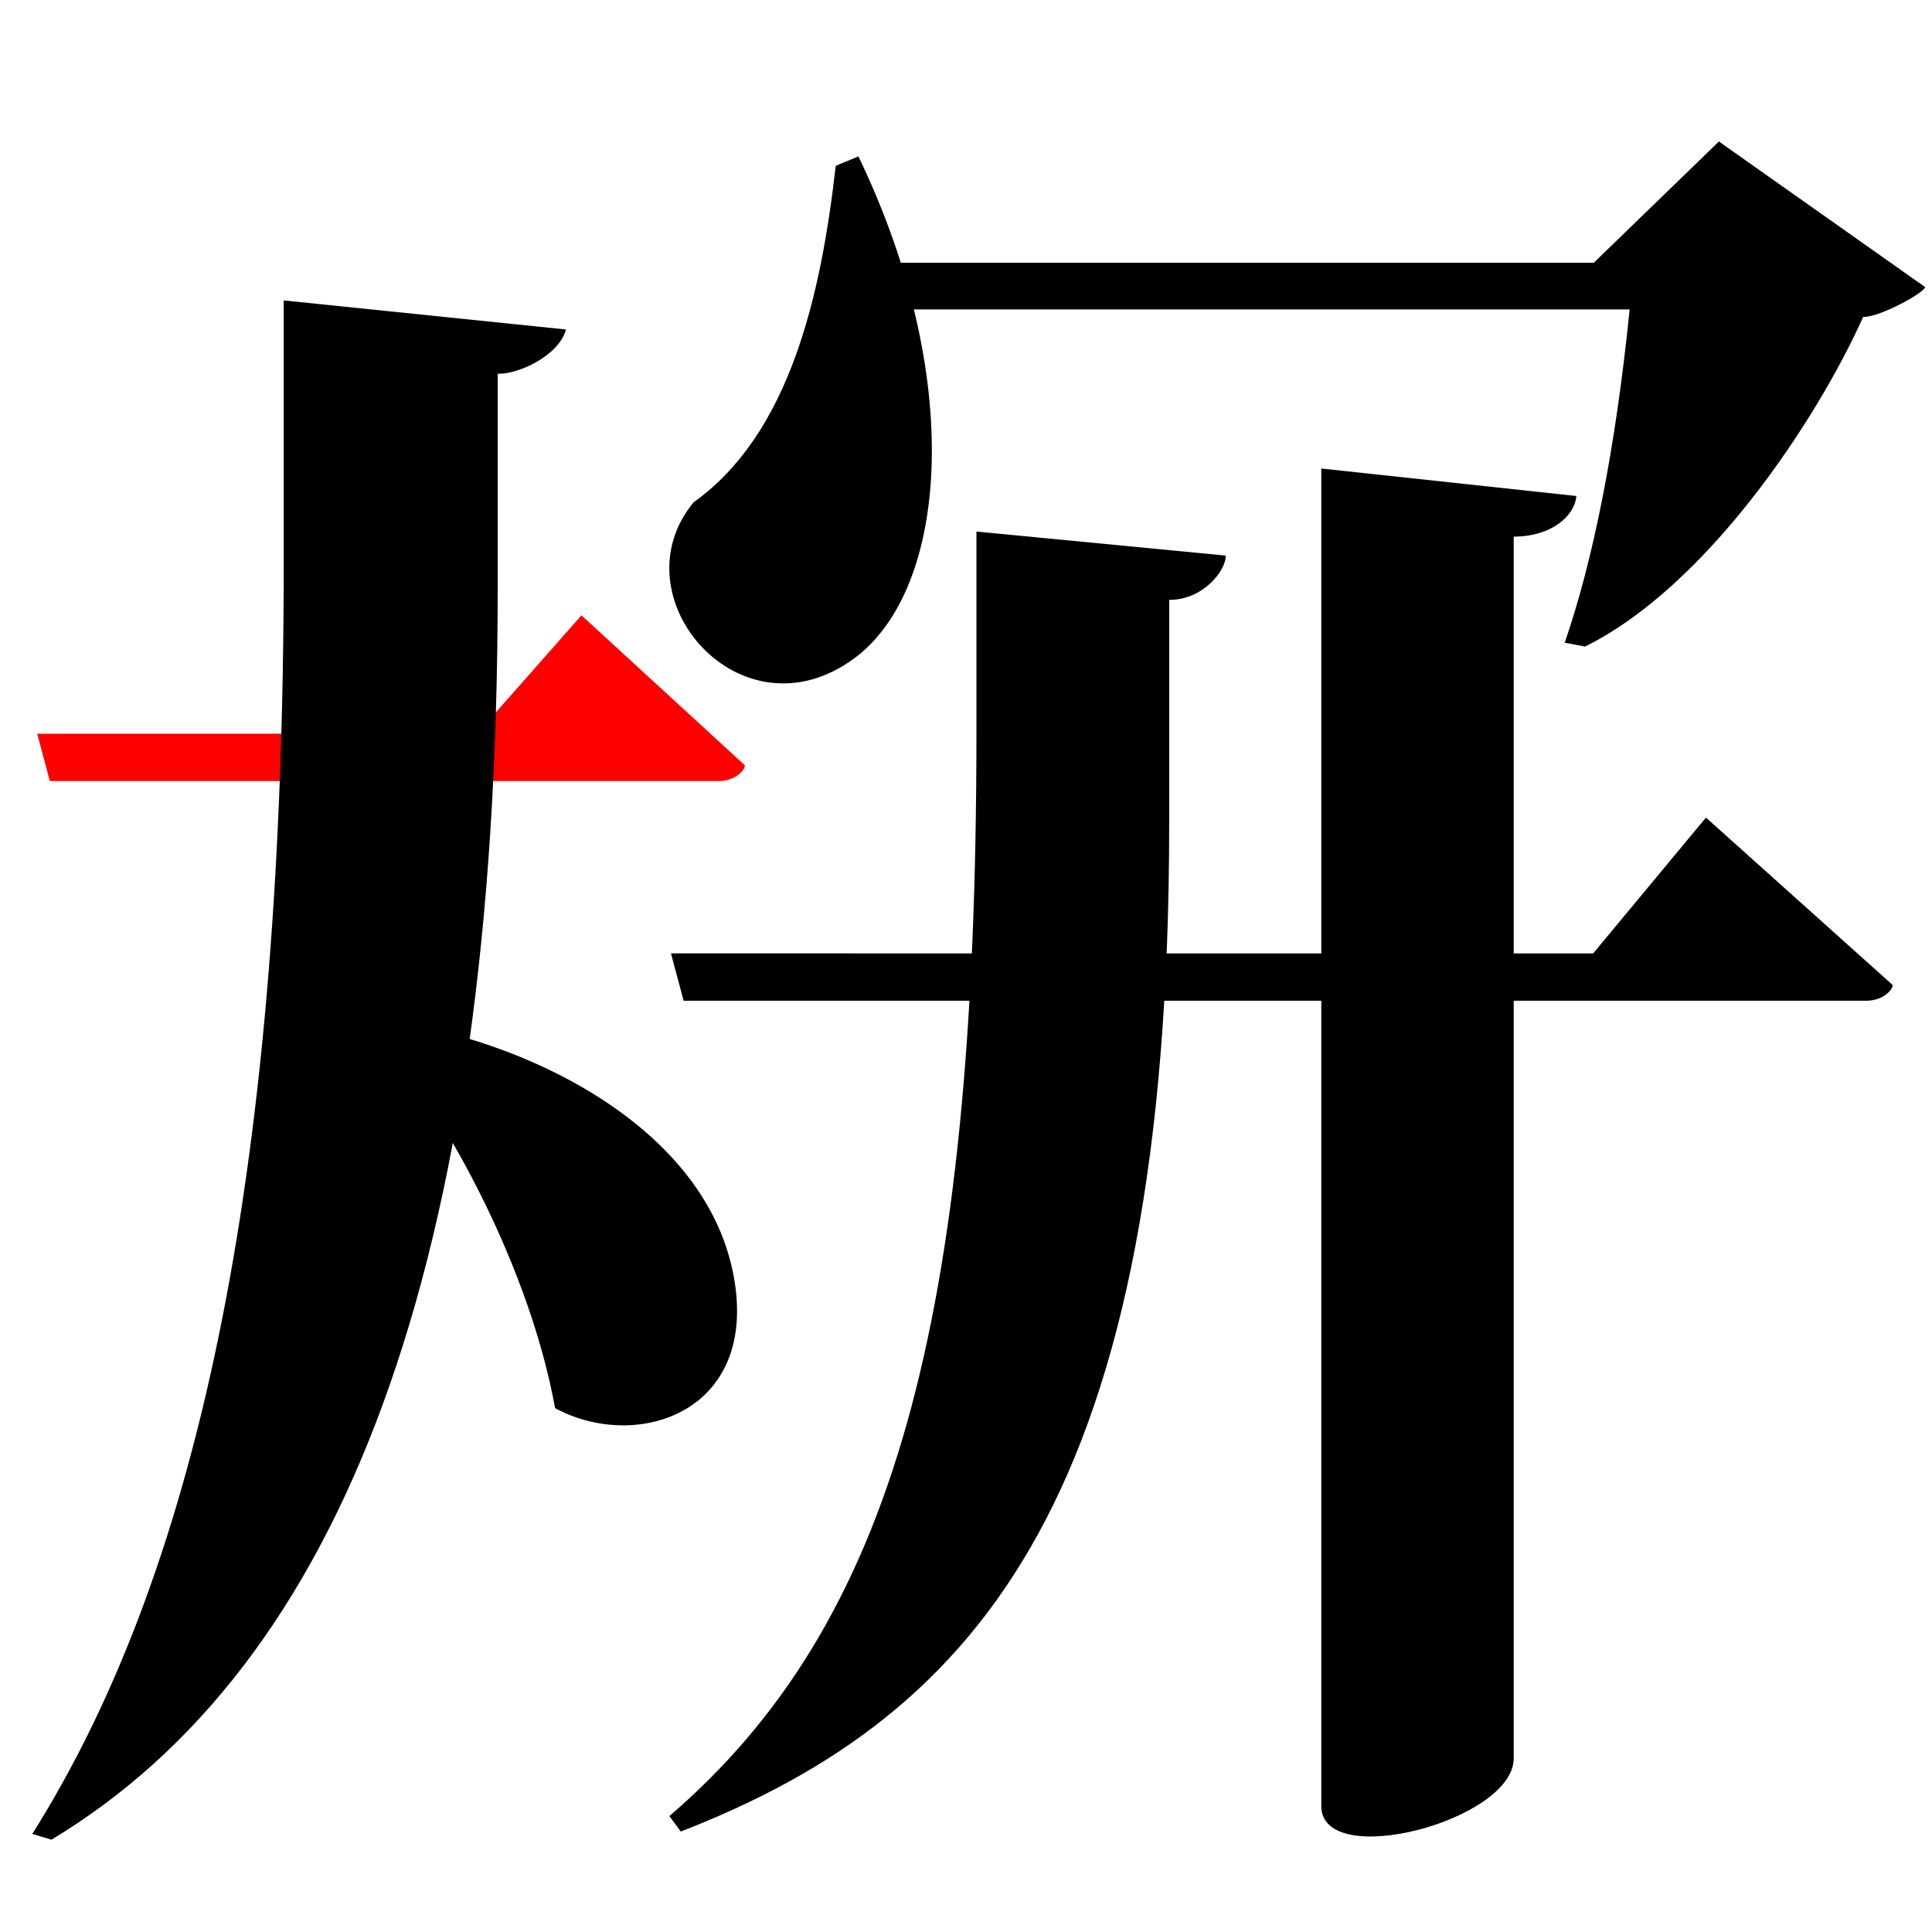
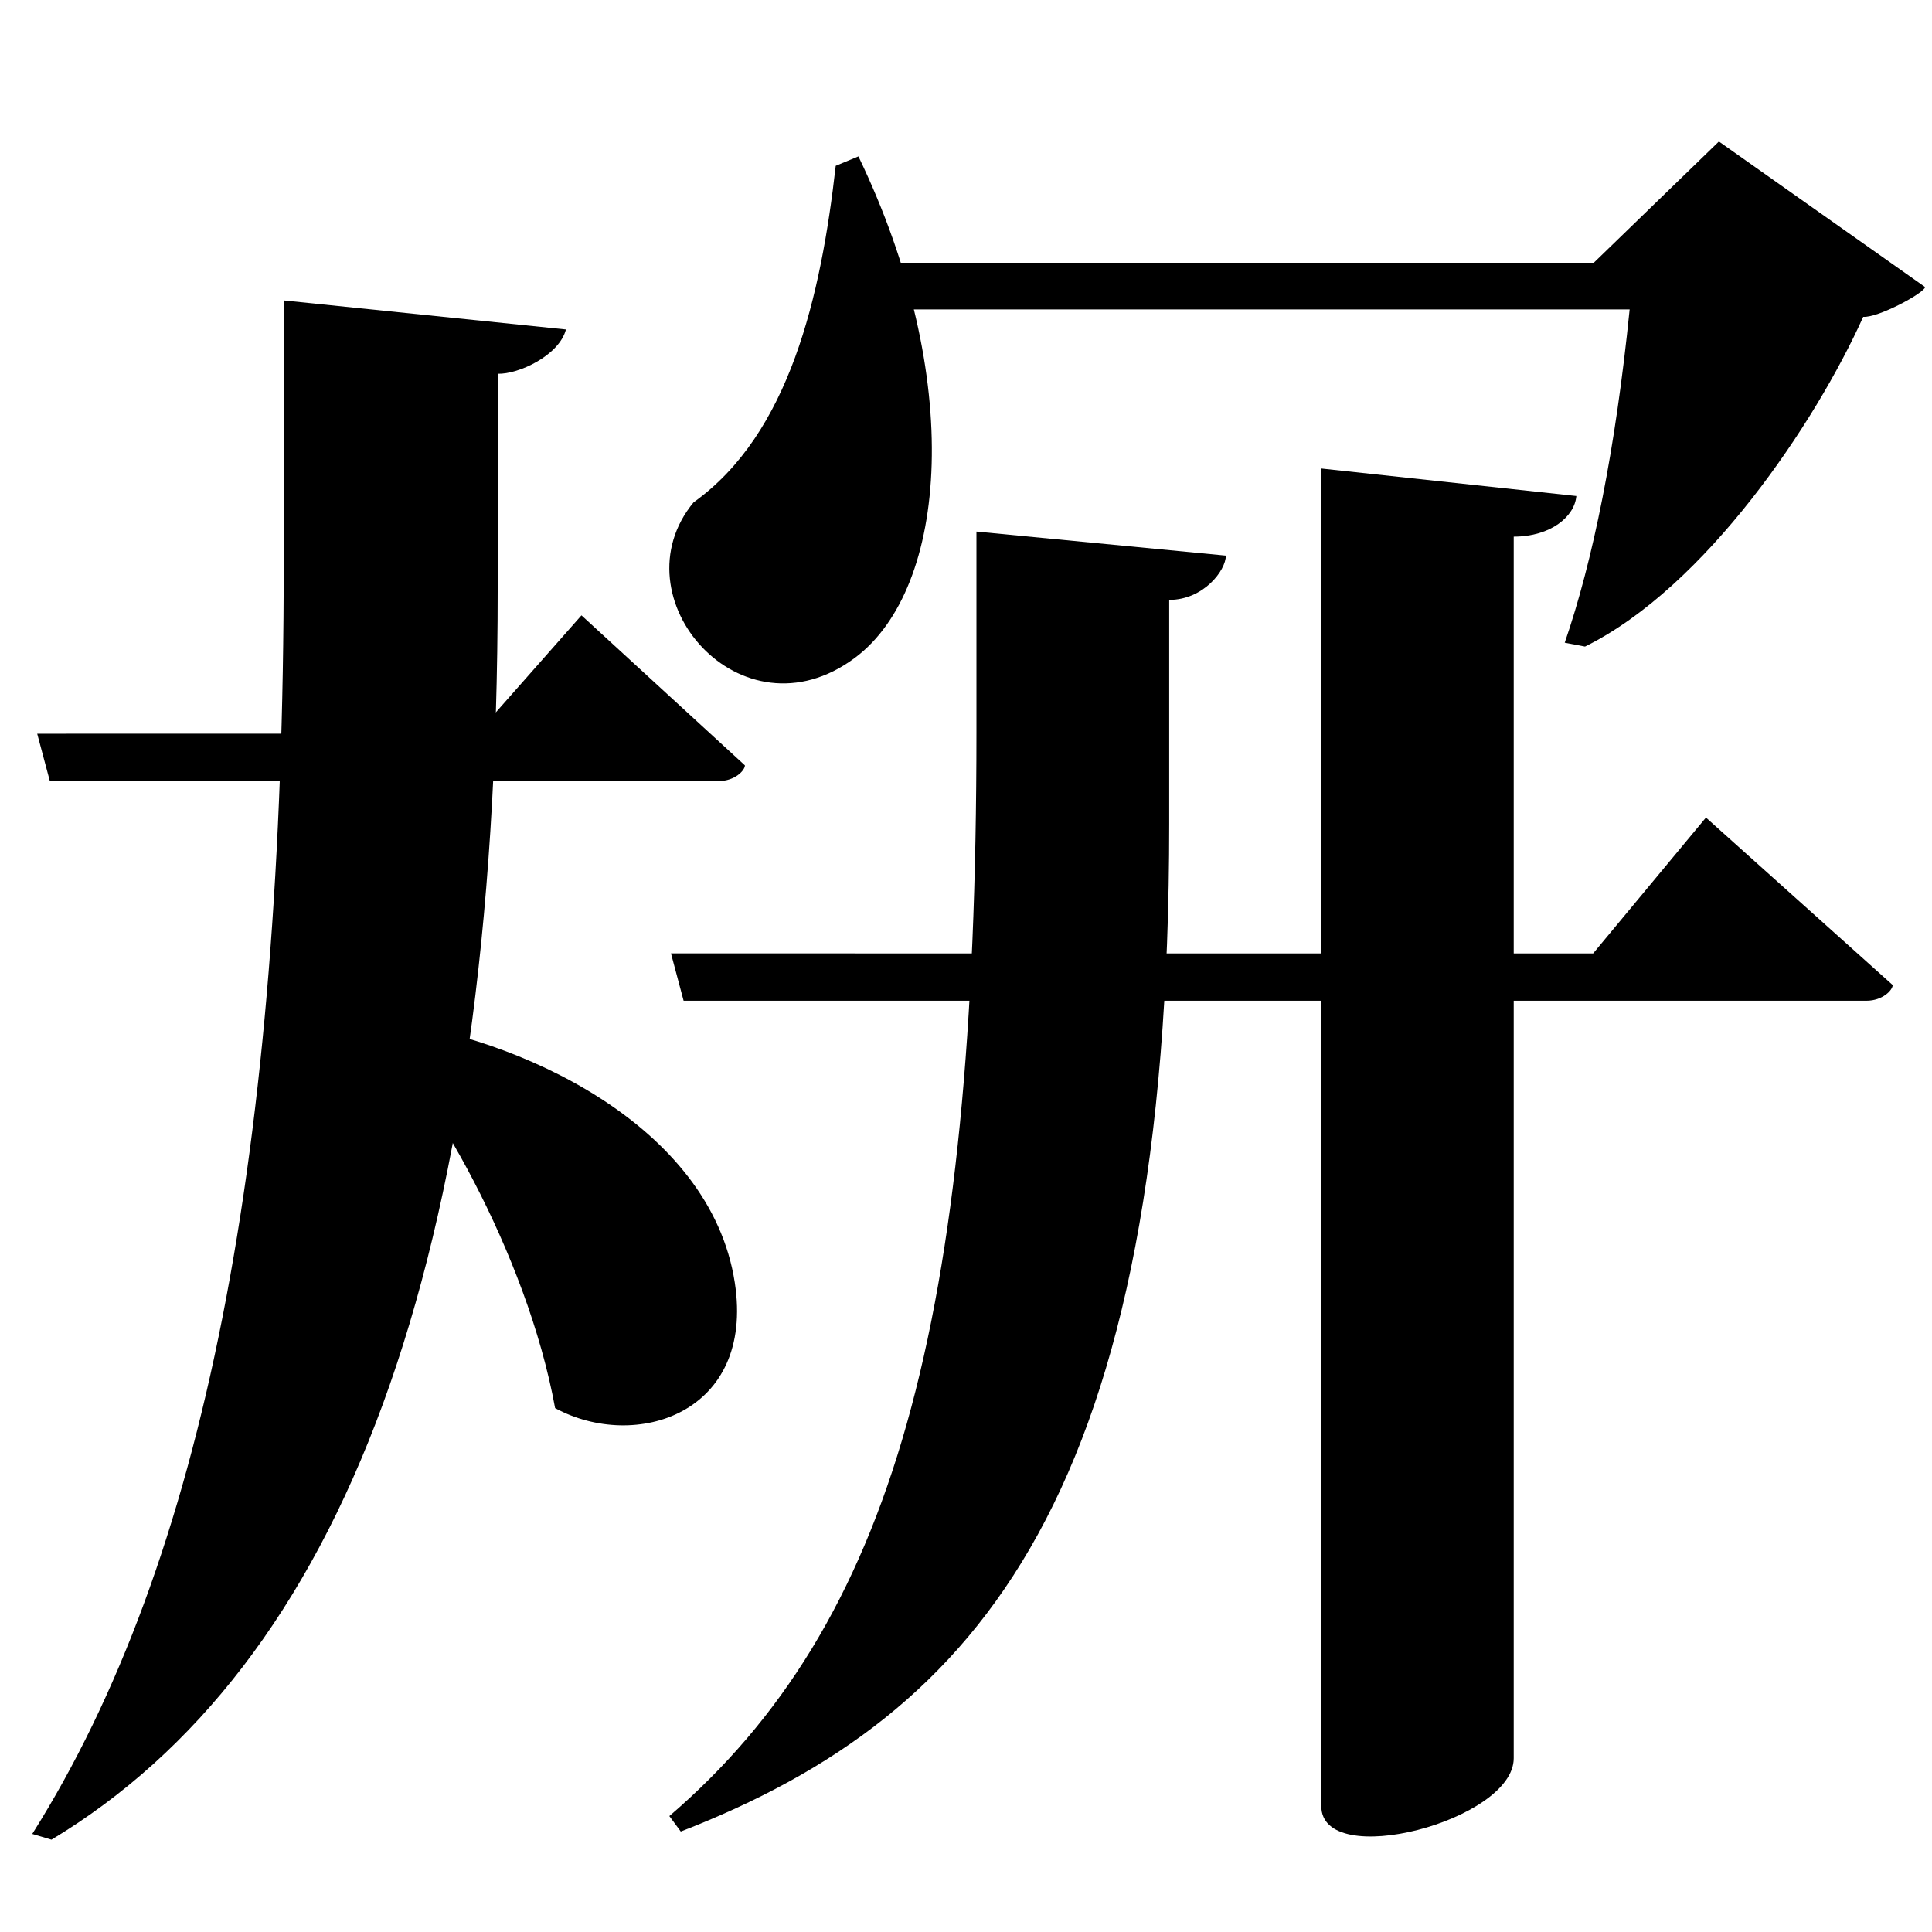
<svg xmlns="http://www.w3.org/2000/svg" viewBox="0 0 2000 2000" version="1.1">
  <path id="path1240" d="m 383.397,1066.176 c 60.422,57.959 161.881,230.39 191.246,391.509 83,45 207,6 186,-130 C 735.299,1163.552 535.03,1072.709 396.097,1056.476 Z" />
-   <path style="fill:#ff0000;fill-opacity:1" id="path1245" d="m 38.52,759.55 13.08,49.01 h 692.3 c 16.86,0 27.23,-11.08 27.23,-16.26 L 601.93,637 493.83,759.5 Z" />
+   <path id="path1245" d="m 38.52,759.55 13.08,49.01 h 692.3 c 16.86,0 27.23,-11.08 27.23,-16.26 L 601.93,637 493.83,759.5 Z" />
  <path id="path1262" d="m 1010.81,758 c 0,612.284 -86.57,923.407 -317.9,1122 l 11.83,16 c 312.3,-121.391 505.6,-352.376 505.6,-1043 V 621 c 35.54,0 58.66,-30.56 58.66,-45.84 l -258.19,-24.89 z" />
  <path id="path1264" d="m 515.21,386.918 c 21.51,0.676 63.66,-18.94 70.66,-45.84 L 293.7,311 v 272 c 0,610.226 -82.26,1032.927 -260.3,1315.5 l 19.91,5.918 C 352.01,1724.351 515.21,1314.013 515.21,610 Z" />
  <path id="path1268" d="m 694.59,986.95 13.08,49.01 h 1224.41 c 16.86,0 27.23,-11.08 27.23,-16.26 L 1766,846.35 1649.21,987 Z" />
  <path d="m 1367.8,485 v 1384.64 c 0,67.36 199.2,15.23 199.2,-49.48 V 555.52 c 38.55,0 63.08,-21.03 64.83,-42.05 z" id="path1295" />
  <path d="m 1640.8,669.32 c 124.756,-61.595 238.49,-231.277 288,-341.32 15.483,1.115 62.98,-24.53 64.1,-30.82 L 1779.399,146.48 1649.9,271.98 H 894.1 l 15.42,48.34 H 1687 c -14.667,145.138 -37.951,260.038 -67.2,345 z" id="path1298" />
  <path d="M 865.136,171.659 C 849.869,306.372 817.426,449.098 718,520 c -80.856,98 49.175,248.842 167,161 96.665,-72.066 114,-290 3.636,-519.091 z" id="path1300" />
</svg>
